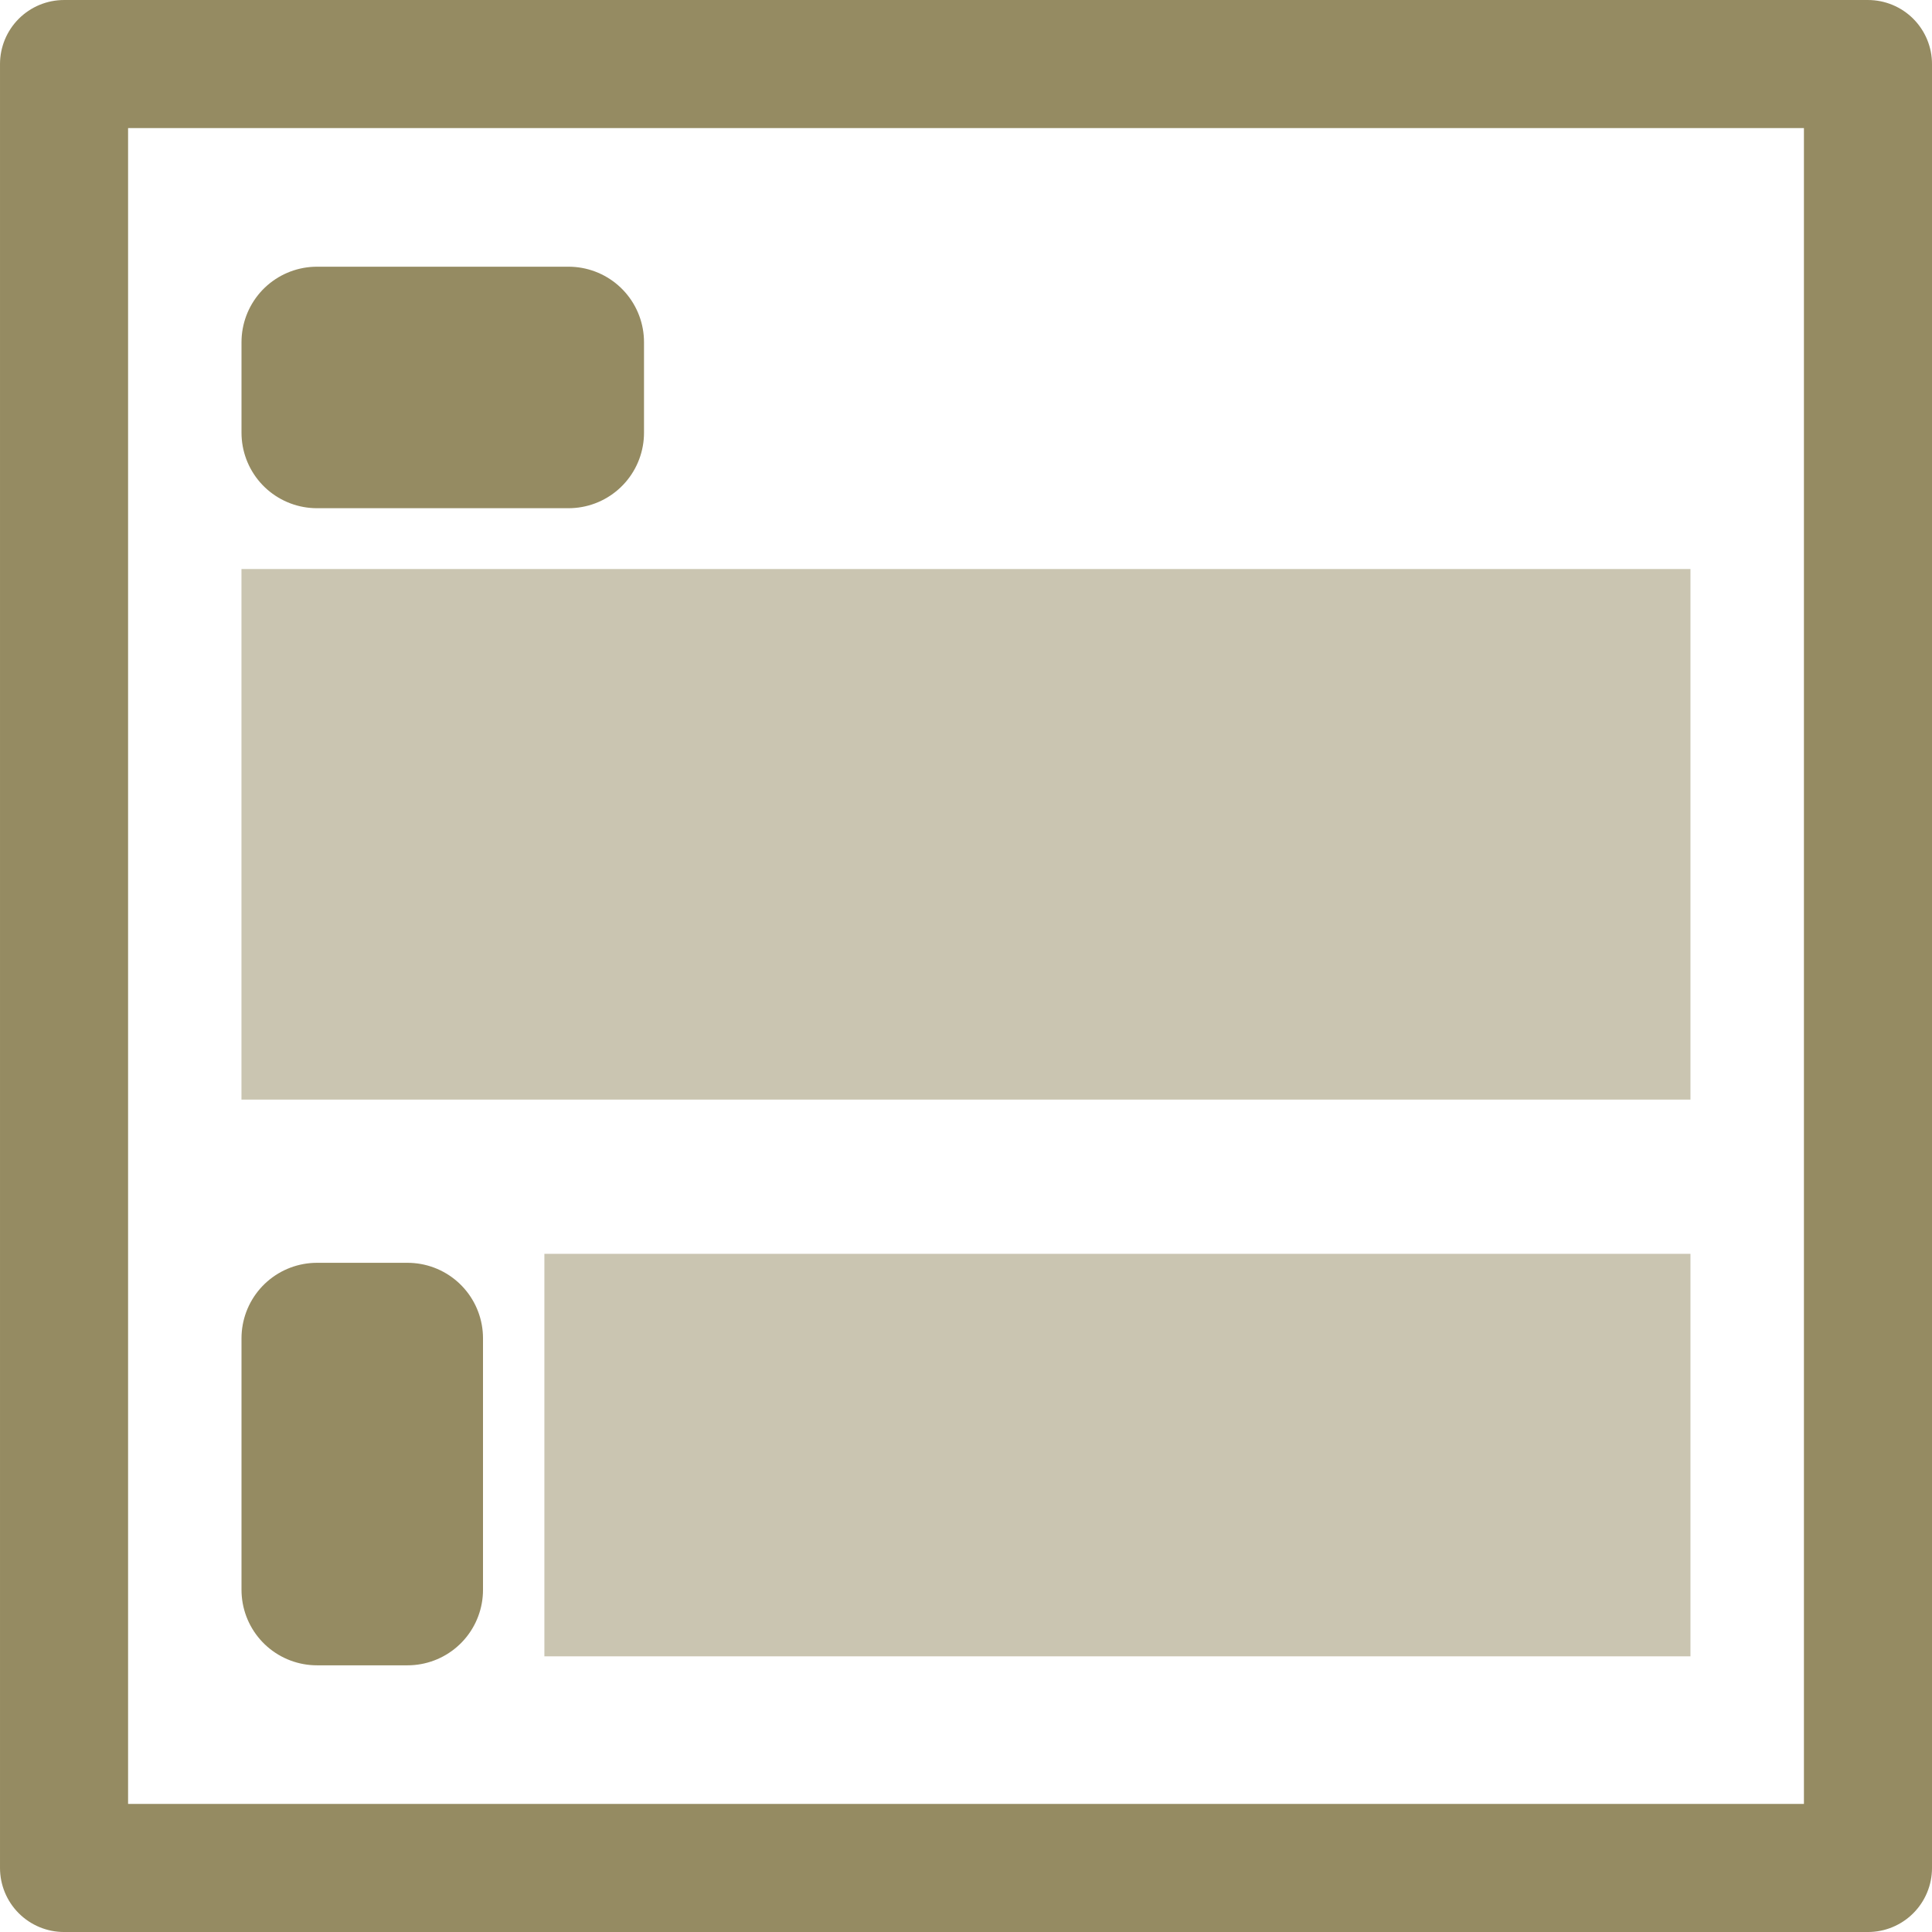
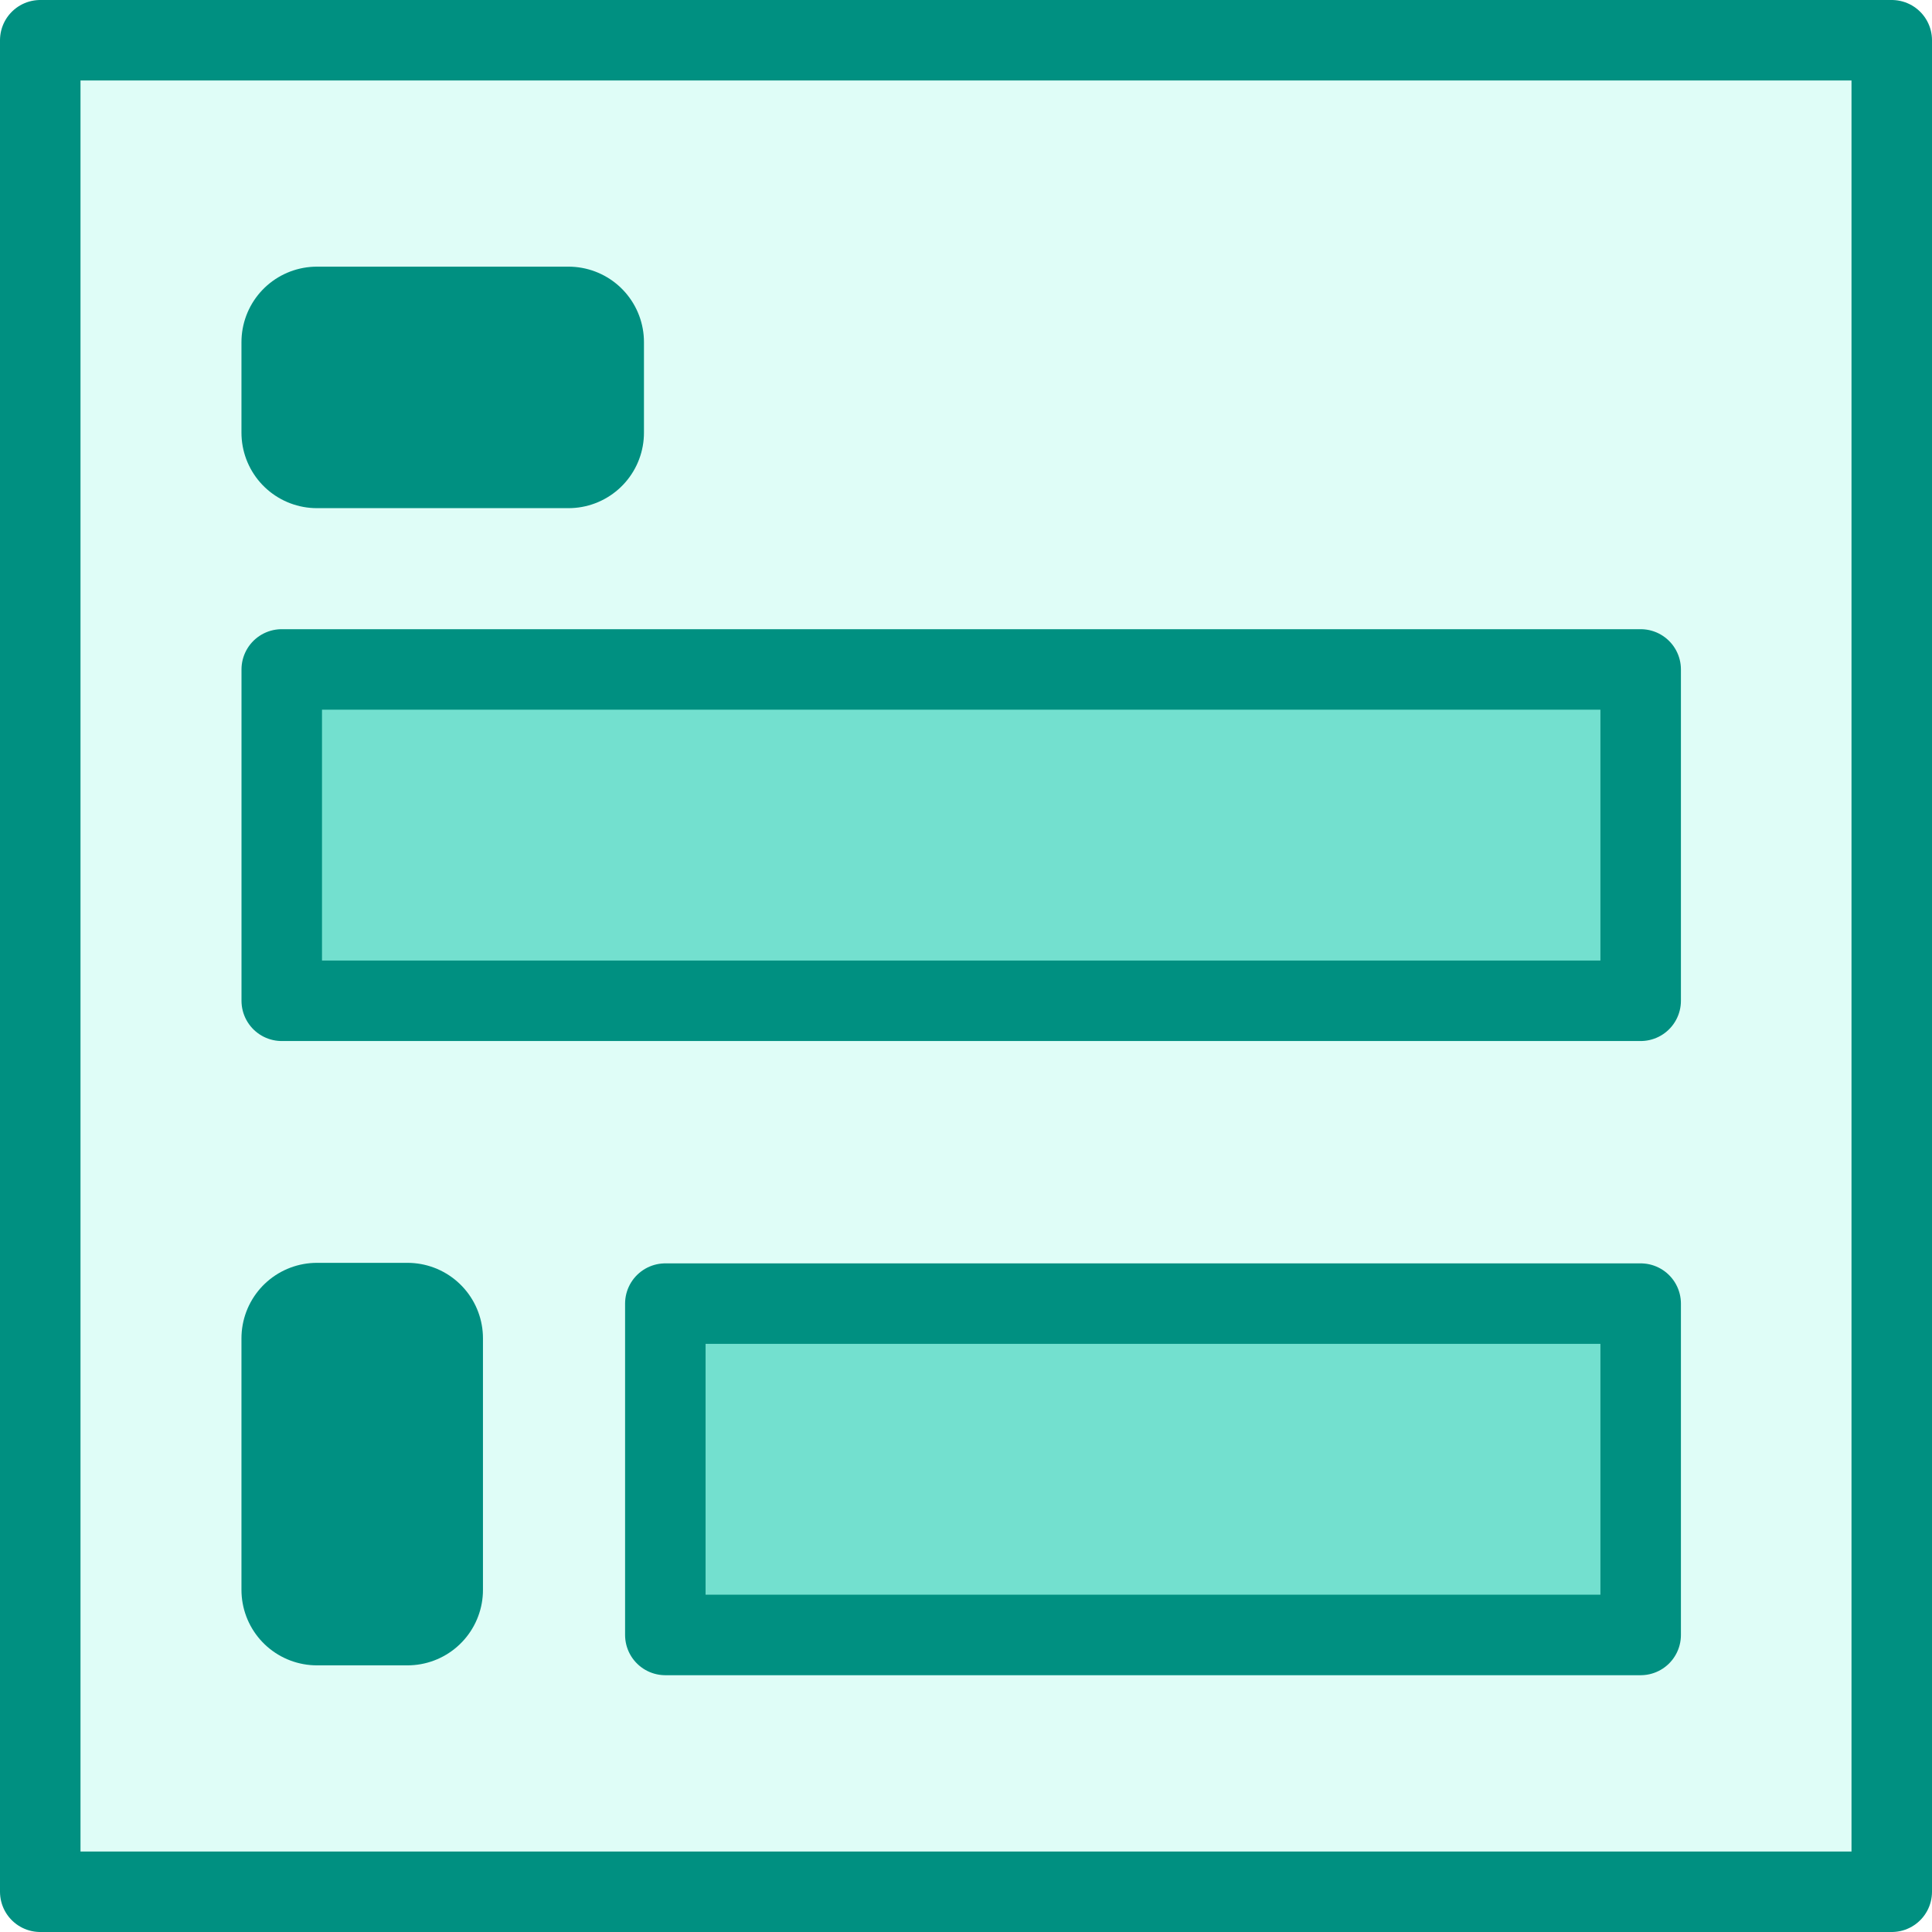
<svg xmlns="http://www.w3.org/2000/svg" version="1.1" id="svg1" width="24" height="24" viewBox="0 0 24 24">
  <defs id="defs9" />
-   <g id="g4685">
-     <g id="g900" transform="translate(34.24955,-0.8024077)">
-       <rect y="1.598" x="-33.454" height="22.409" width="22.409" id="rect819" style="opacity:1;vector-effect:none;fill:none;fill-opacity:1;stroke:#958b62;stroke-width:1.591;stroke-linecap:butt;stroke-linejoin:round;stroke-miterlimit:4;stroke-dasharray:none;stroke-dashoffset:0;stroke-opacity:1;paint-order:fill markers stroke" />
-       <rect y="16.378" x="-27.487" height="5" width="14.237" id="rect821" style="opacity:1;vector-effect:none;fill:#cac5b1;fill-opacity:1;stroke:none;stroke-width:0.939;stroke-linecap:butt;stroke-linejoin:round;stroke-miterlimit:4;stroke-dasharray:none;stroke-dashoffset:0;stroke-opacity:1;paint-order:fill markers stroke" />
-       <rect y="7.871" x="-31.25" height="6.591" width="18" id="rect821-1" style="opacity:1;vector-effect:none;fill:#cac5b1;fill-opacity:1;stroke:none;stroke-width:1.212;stroke-linecap:butt;stroke-linejoin:round;stroke-miterlimit:4;stroke-dasharray:none;stroke-dashoffset:0;stroke-opacity:1;paint-order:fill markers stroke" />
-       <rect style="fill:#958b62;fill-opacity:1;stroke:#958b62;stroke-width:1.875;stroke-linejoin:round;stroke-miterlimit:4;stroke-dasharray:none;stroke-opacity:1" id="rect4679-5" width="1.125" height="3.125" x="-30.312" y="17.427" />
-       <rect transform="rotate(-90)" style="fill:#958b62;fill-opacity:1;stroke:#958b62;stroke-width:1.875;stroke-linejoin:round;stroke-miterlimit:4;stroke-dasharray:none;stroke-opacity:1" id="rect4679-5-2" width="1.125" height="3.125" x="-6.178" y="-30.312" />
-     </g>
-   </g>
+   <rect y="0.5" x="0.5" height="23" width="23" id="rect819" style="fill:#dffdf7;fill-opacity:1;stroke:#009081;stroke-width:1;stroke-linecap:butt;stroke-linejoin:round;stroke-miterlimit:4;stroke-dasharray:none;stroke-dashoffset:0;stroke-opacity:1;paint-order:fill markers stroke" />
+   <rect y="16.194" x="8.265" height="4.116" width="12.116" id="rect821" style="fill:#73e0cf;fill-opacity:1;stroke:#009081;stroke-width:1;stroke-linecap:butt;stroke-linejoin:round;stroke-miterlimit:4;stroke-dasharray:none;stroke-dashoffset:0;stroke-opacity:1;paint-order:fill markers stroke" />
+   <rect y="8.316" x="3.5" height="4.116" width="16.881" id="rect821-1" style="fill:#73e0cf;fill-opacity:1;stroke:#009081;stroke-width:1;stroke-linecap:butt;stroke-linejoin:round;stroke-miterlimit:4;stroke-dasharray:none;stroke-dashoffset:0;stroke-opacity:1;paint-order:fill markers stroke" />
+   <rect style="fill:#958b62;fill-opacity:1;stroke:#009082;stroke-width:1.875;stroke-linejoin:round;stroke-miterlimit:4;stroke-dasharray:none;stroke-opacity:1" id="rect4679-5" width="1.125" height="3.125" x="3.937" y="16.625" />
+   <rect transform="rotate(-90)" style="fill:#958b62;fill-opacity:1;stroke:#009081;stroke-width:1.875;stroke-linejoin:round;stroke-miterlimit:4;stroke-dasharray:none;stroke-opacity:1" id="rect4679-5-2" width="1.125" height="3.125" x="-5.375" y="3.937" />
</svg>
